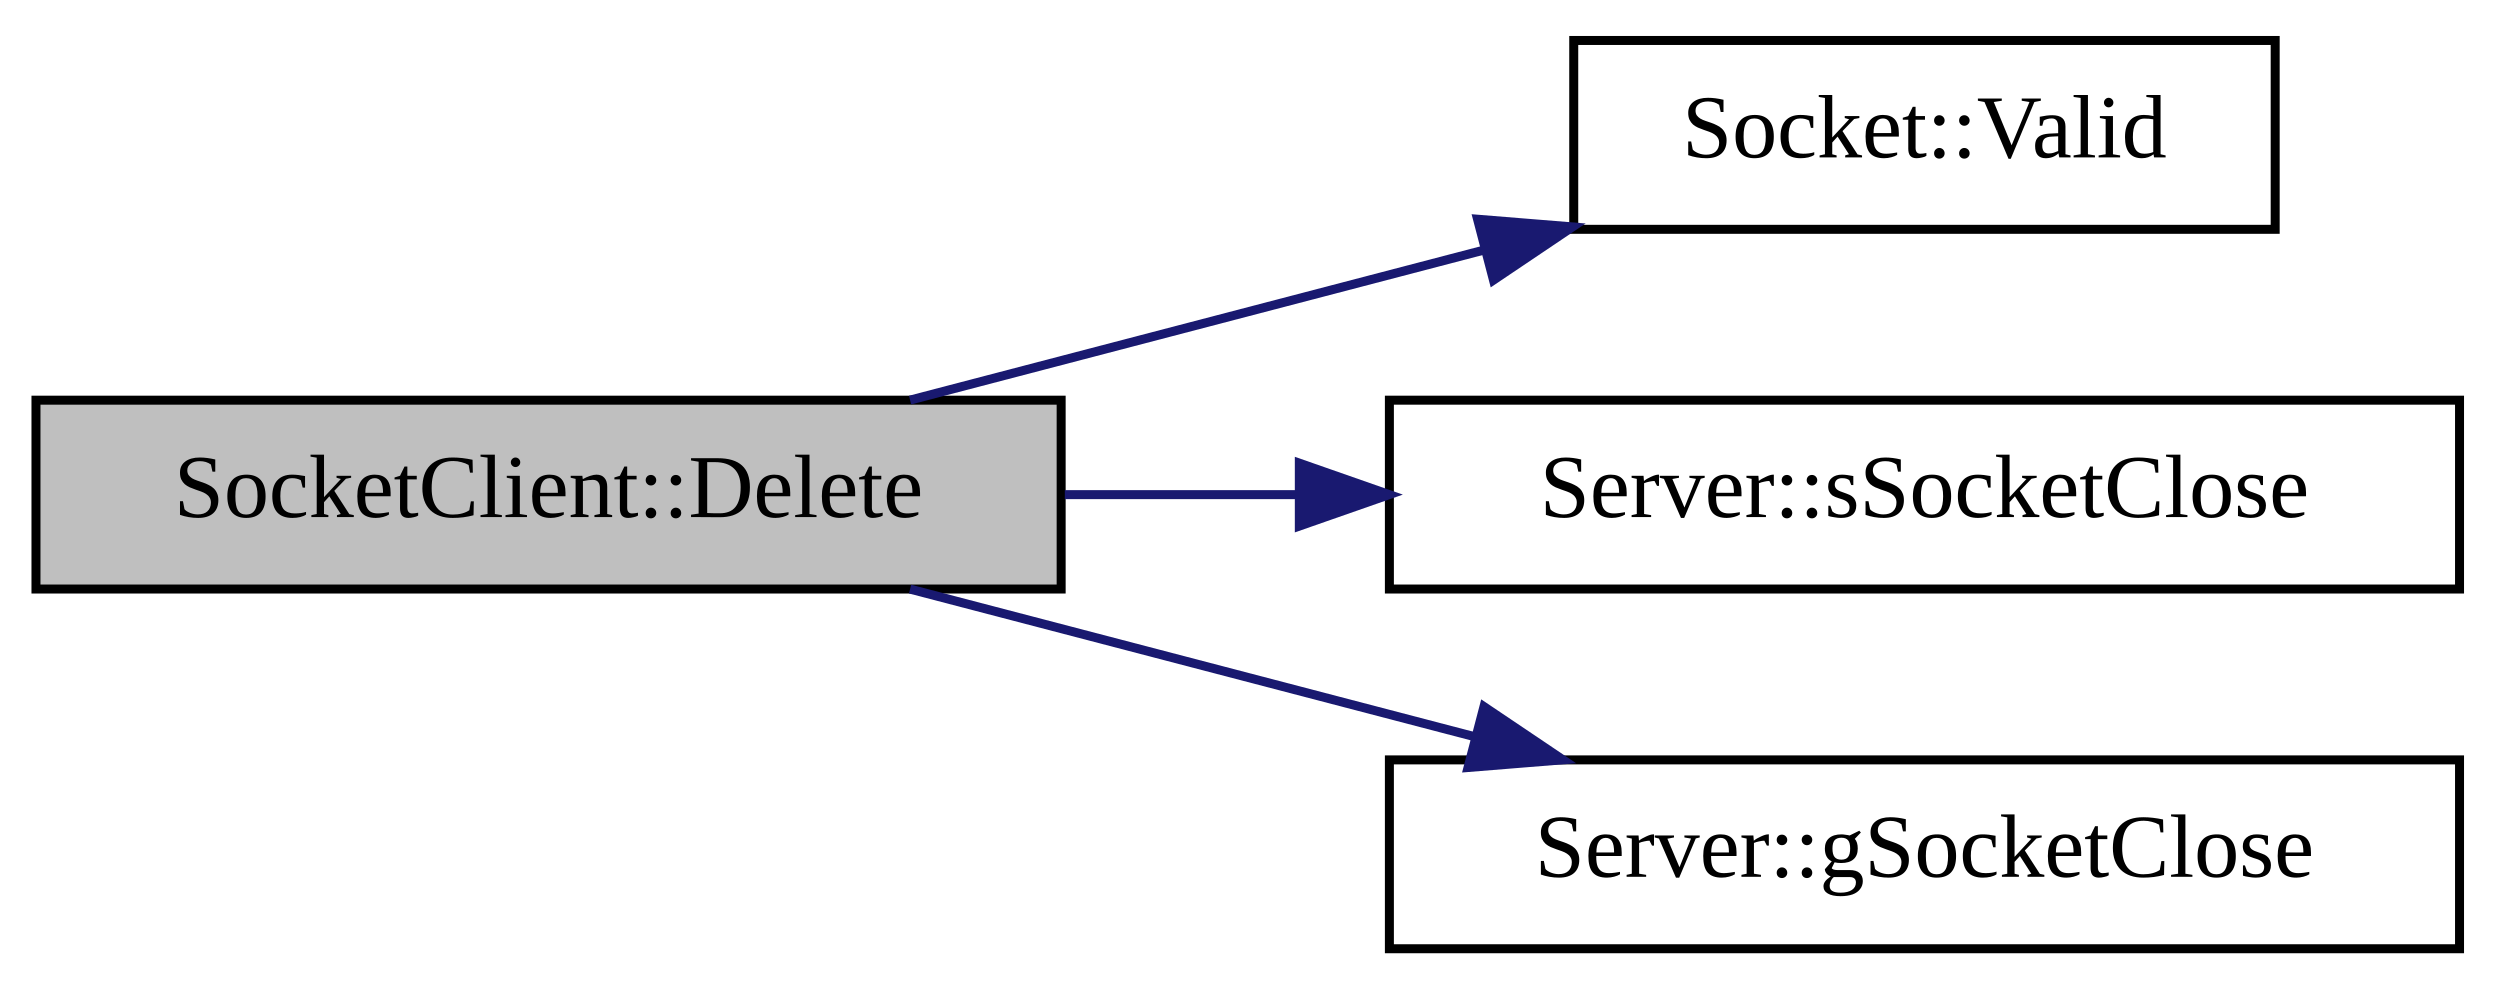
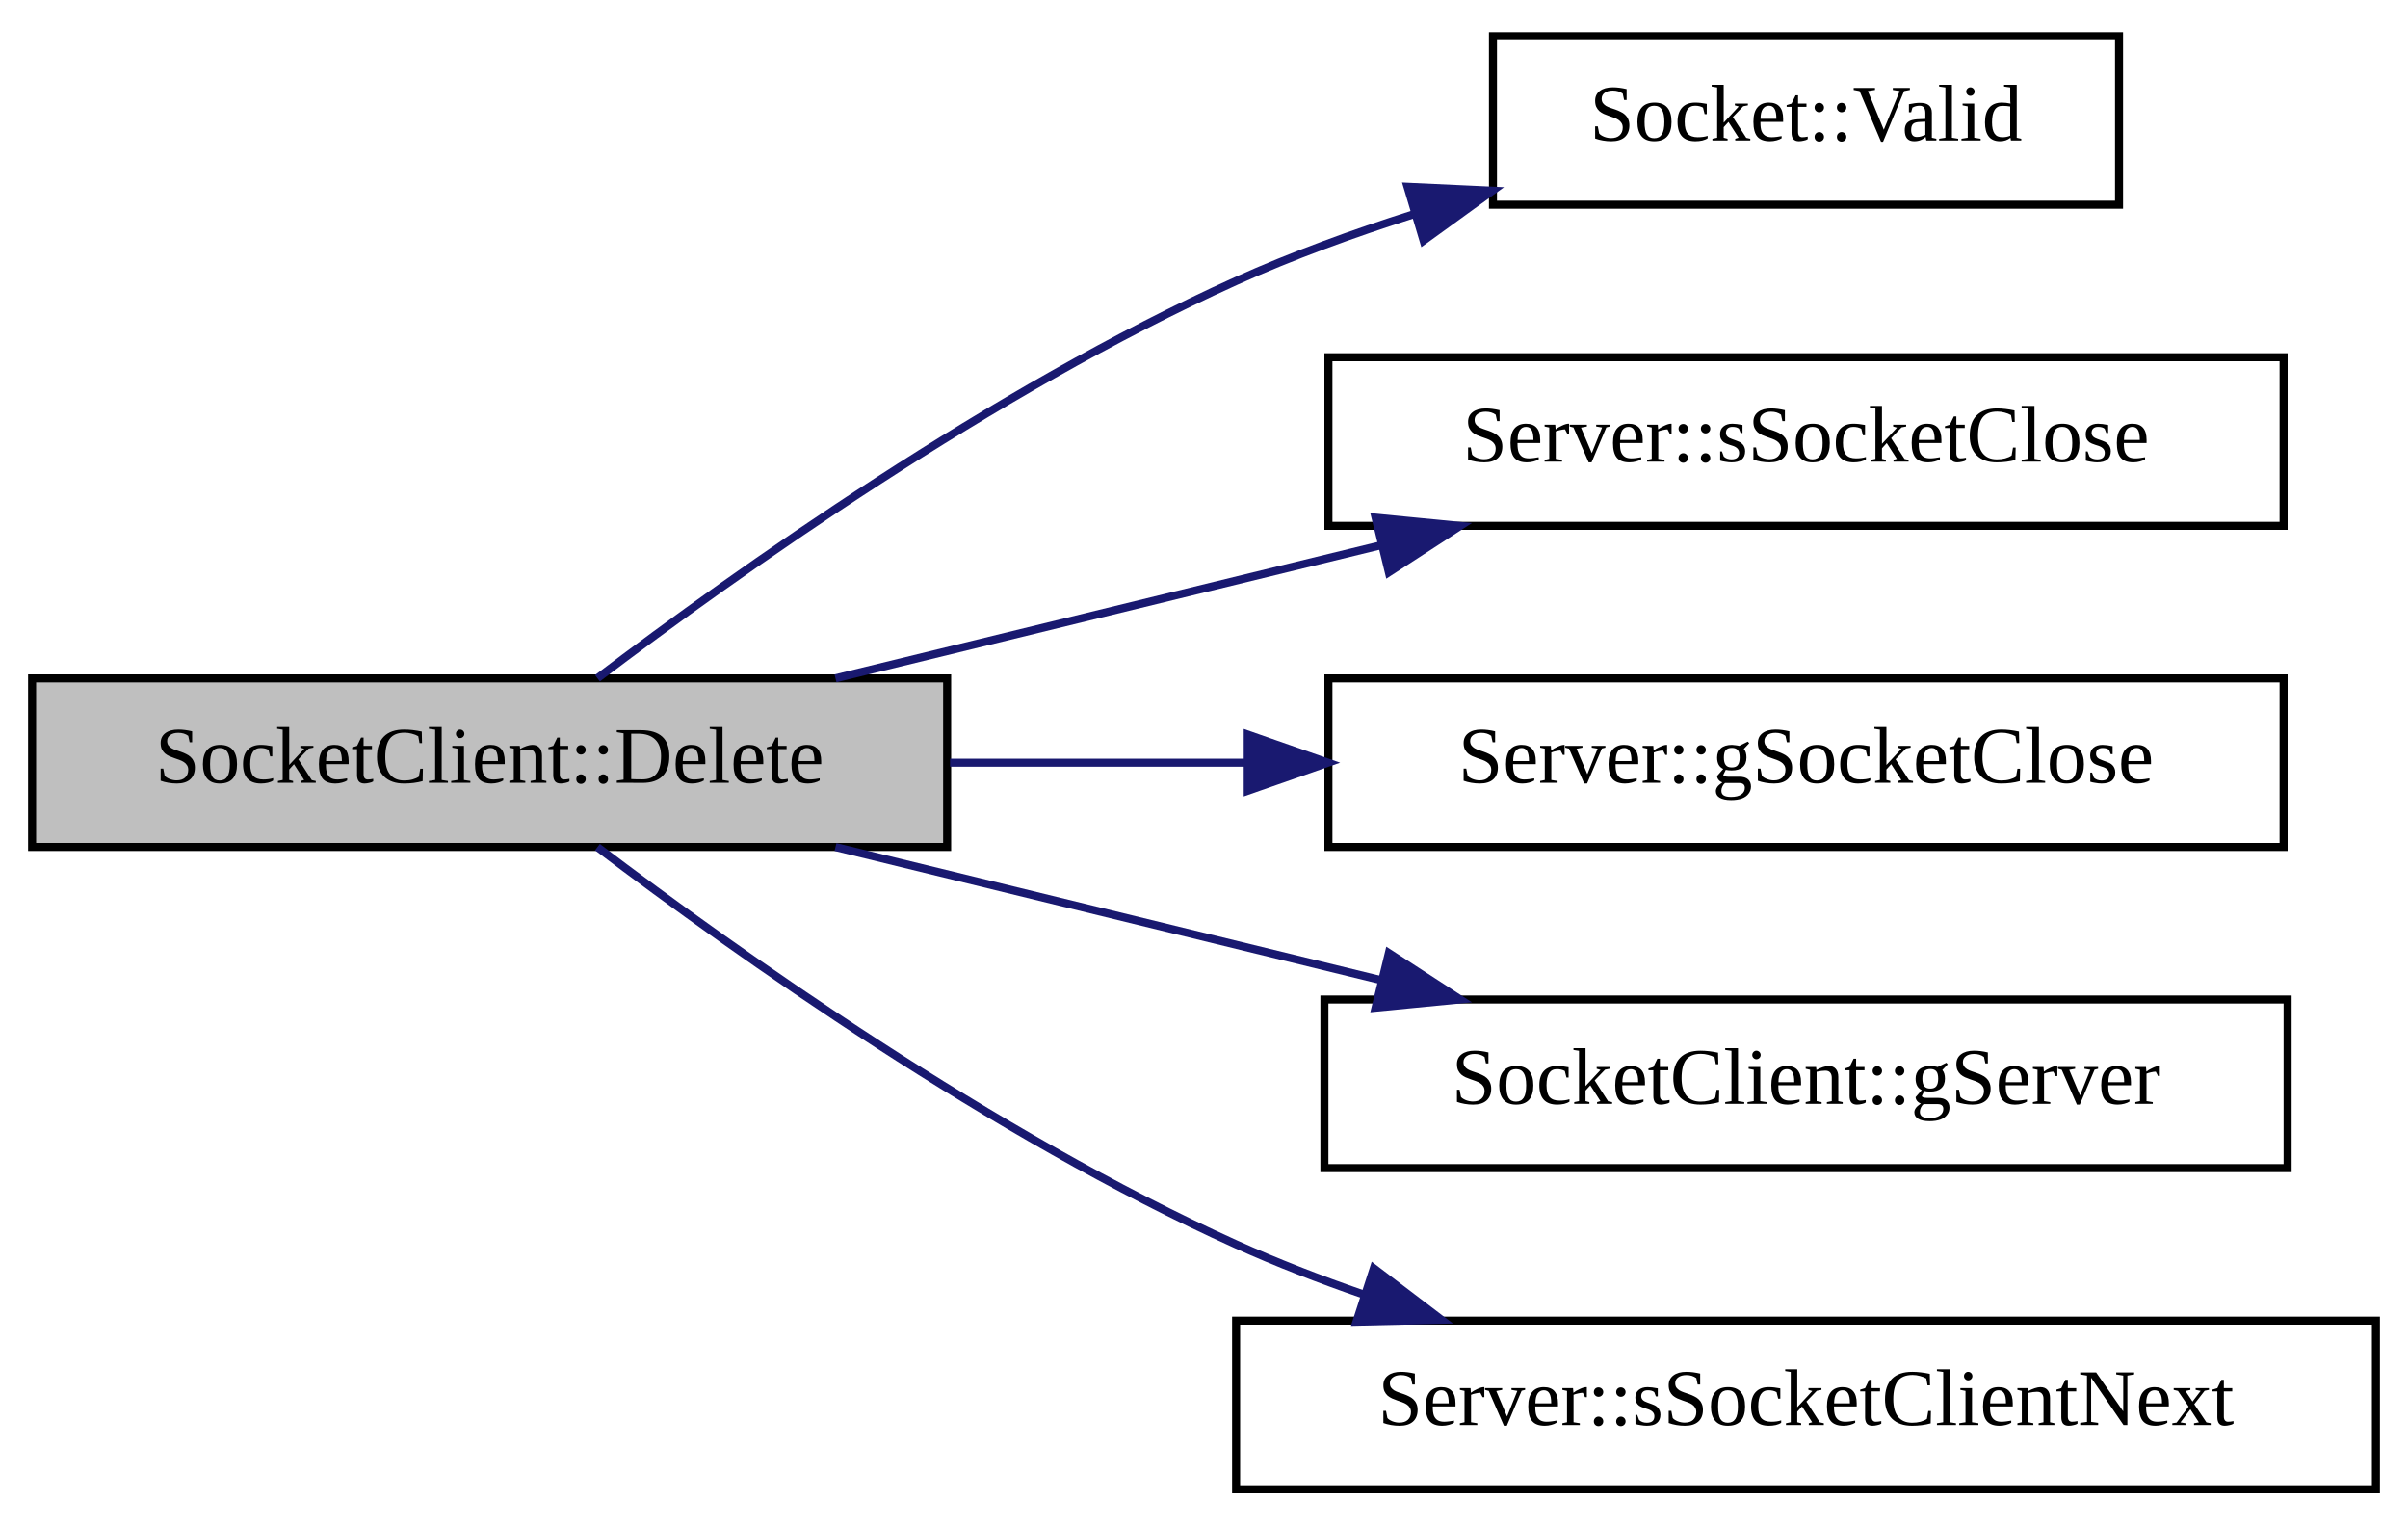
- <svg xmlns="http://www.w3.org/2000/svg" xmlns:xlink="http://www.w3.org/1999/xlink" width="278pt" height="110pt" viewBox="0.00 0.00 278.00 110.00">
-   <g id="graph1" class="graph" transform="scale(1 1) rotate(0) translate(4 106)">
-     <polygon fill="white" stroke="white" points="-4,5 -4,-106 275,-106 275,5 -4,5" />
+ <svg xmlns="http://www.w3.org/2000/svg" xmlns:xlink="http://www.w3.org/1999/xlink" width="300pt" height="190pt" viewBox="0.00 0.00 300.00 190.00">
+   <g id="graph1" class="graph" transform="scale(1 1) rotate(0) translate(4 186)">
+     <polygon fill="white" stroke="white" points="-4,5 -4,-186 297,-186 297,5 -4,5" />
    <g id="node1" class="node">
-       <polygon fill="#bfbfbf" stroke="black" points="0,-40.5 0,-61.5 114,-61.5 114,-40.5 0,-40.5" />
-       <text text-anchor="middle" x="57" y="-48.5" font-family="FreeSans.ttf" font-size="10.00">SocketClient::Delete</text>
+       <polygon fill="#bfbfbf" stroke="black" points="0,-80.5 0,-101.5 114,-101.5 114,-80.5 0,-80.5" />
+       <text text-anchor="middle" x="57" y="-88.5" font-family="FreeSans.ttf" font-size="10.00">SocketClient::Delete</text>
    </g>
    <g id="node3" class="node">
      <a xlink:href="classSocket.xhtml#a508457b48e6296d1e86c7cc72af65948" target="_top" xlink:title="Return if the Socket is valid for use.">
-         <polygon fill="white" stroke="black" points="171,-80.5 171,-101.5 249,-101.5 249,-80.5 171,-80.5" />
-         <text text-anchor="middle" x="210" y="-88.5" font-family="FreeSans.ttf" font-size="10.00">Socket::Valid</text>
+         <polygon fill="white" stroke="black" points="182,-160.5 182,-181.5 260,-181.5 260,-160.5 182,-160.5" />
+         <text text-anchor="middle" x="221" y="-168.5" font-family="FreeSans.ttf" font-size="10.00">Socket::Valid</text>
      </a>
    </g>
    <g id="edge2" class="edge">
-       <path fill="none" stroke="midnightblue" d="M97.199,-61.51C116.753,-66.622 140.427,-72.811 161.028,-78.197" />
-       <polygon fill="midnightblue" stroke="midnightblue" points="160.302,-81.625 170.863,-80.768 162.073,-74.852 160.302,-81.625" />
+       <path fill="none" stroke="midnightblue" d="M70.433,-101.521C87.881,-114.736 119.699,-137.331 150,-151 156.98,-154.149 164.573,-156.918 172.112,-159.313" />
+       <polygon fill="midnightblue" stroke="midnightblue" points="171.352,-162.738 181.935,-162.246 173.355,-156.031 171.352,-162.738" />
    </g>
    <g id="node5" class="node">
      <a xlink:href="classServer.xhtml#a1e68e32745cdfe194e0af388d9d5244a" target="_top" xlink:title="Set the amount of subordinate SocketClient and SocketServer objects that have been closed on a NAMS S...">
-         <polygon fill="white" stroke="black" points="150.5,-40.5 150.5,-61.5 269.5,-61.5 269.5,-40.5 150.5,-40.5" />
-         <text text-anchor="middle" x="210" y="-48.5" font-family="FreeSans.ttf" font-size="10.00">Server::sSocketClose</text>
+         <polygon fill="white" stroke="black" points="161.5,-120.5 161.5,-141.5 280.5,-141.5 280.5,-120.5 161.5,-120.5" />
+         <text text-anchor="middle" x="221" y="-128.5" font-family="FreeSans.ttf" font-size="10.00">Server::sSocketClose</text>
      </a>
    </g>
    <g id="edge4" class="edge">
-       <path fill="none" stroke="midnightblue" d="M114.407,-51C122.878,-51 131.683,-51 140.369,-51" />
-       <polygon fill="midnightblue" stroke="midnightblue" points="140.484,-54.5 150.484,-51 140.484,-47.5 140.484,-54.5" />
+       <path fill="none" stroke="midnightblue" d="M100.089,-101.51C120.911,-106.588 146.09,-112.729 168.068,-118.09" />
+       <polygon fill="midnightblue" stroke="midnightblue" points="167.37,-121.522 177.914,-120.491 169.028,-114.721 167.37,-121.522" />
    </g>
    <g id="node7" class="node">
      <a xlink:href="classServer.xhtml#a01c4cacfdade91bc99d6c8911ca33a54" target="_top" xlink:title="Returns the combined number of SocketClient and SocketServer objects that have been destroyed...">
-         <polygon fill="white" stroke="black" points="150.5,-0.5 150.5,-21.5 269.5,-21.5 269.5,-0.5 150.5,-0.5" />
-         <text text-anchor="middle" x="210" y="-8.5" font-family="FreeSans.ttf" font-size="10.00">Server::gSocketClose</text>
+         <polygon fill="white" stroke="black" points="161.5,-80.5 161.5,-101.5 280.5,-101.5 280.5,-80.5 161.5,-80.5" />
+         <text text-anchor="middle" x="221" y="-88.5" font-family="FreeSans.ttf" font-size="10.00">Server::gSocketClose</text>
      </a>
    </g>
    <g id="edge6" class="edge">
-       <path fill="none" stroke="midnightblue" d="M97.199,-40.49C116.449,-35.458 139.691,-29.381 160.064,-24.055" />
-       <polygon fill="midnightblue" stroke="midnightblue" points="161.015,-27.424 169.804,-21.509 159.244,-20.652 161.015,-27.424" />
+       <path fill="none" stroke="midnightblue" d="M114.359,-91C126.266,-91 138.937,-91 151.233,-91" />
+       <polygon fill="midnightblue" stroke="midnightblue" points="151.448,-94.5 161.448,-91 151.448,-87.5 151.448,-94.5" />
+     </g>
+     <g id="node9" class="node">
+       <a xlink:href="classSocketClient.xhtml#abb055f2dc275dd975ac9465a8e5b19e5" target="_top" xlink:title="Returns the Server object associated to this SocketClient.">
+         <polygon fill="white" stroke="black" points="161,-40.5 161,-61.5 281,-61.5 281,-40.5 161,-40.5" />
+         <text text-anchor="middle" x="221" y="-48.5" font-family="FreeSans.ttf" font-size="10.00">SocketClient::gServer</text>
+       </a>
+     </g>
+     <g id="edge8" class="edge">
+       <path fill="none" stroke="midnightblue" d="M100.089,-80.49C120.911,-75.412 146.09,-69.271 168.068,-63.91" />
+       <polygon fill="midnightblue" stroke="midnightblue" points="169.028,-67.279 177.914,-61.509 167.37,-60.478 169.028,-67.279" />
+     </g>
+     <g id="node11" class="node">
+       <a xlink:href="classServer.xhtml#ab25462e8370bd6f9270c2f0734b70354" target="_top" xlink:title="Sets the Server's globally referenced next iterator for SocketClient objects.">
+         <polygon fill="white" stroke="black" points="150,-0.5 150,-21.5 292,-21.5 292,-0.5 150,-0.5" />
+         <text text-anchor="middle" x="221" y="-8.5" font-family="FreeSans.ttf" font-size="10.00">Server::sSocketClientNext</text>
+       </a>
+     </g>
+     <g id="edge10" class="edge">
+       <path fill="none" stroke="midnightblue" d="M70.433,-80.479C87.881,-67.264 119.699,-44.669 150,-31 155.034,-28.729 160.387,-26.656 165.808,-24.778" />
+       <polygon fill="midnightblue" stroke="midnightblue" points="167.153,-28.021 175.587,-21.608 164.995,-21.362 167.153,-28.021" />
    </g>
  </g>
</svg>
